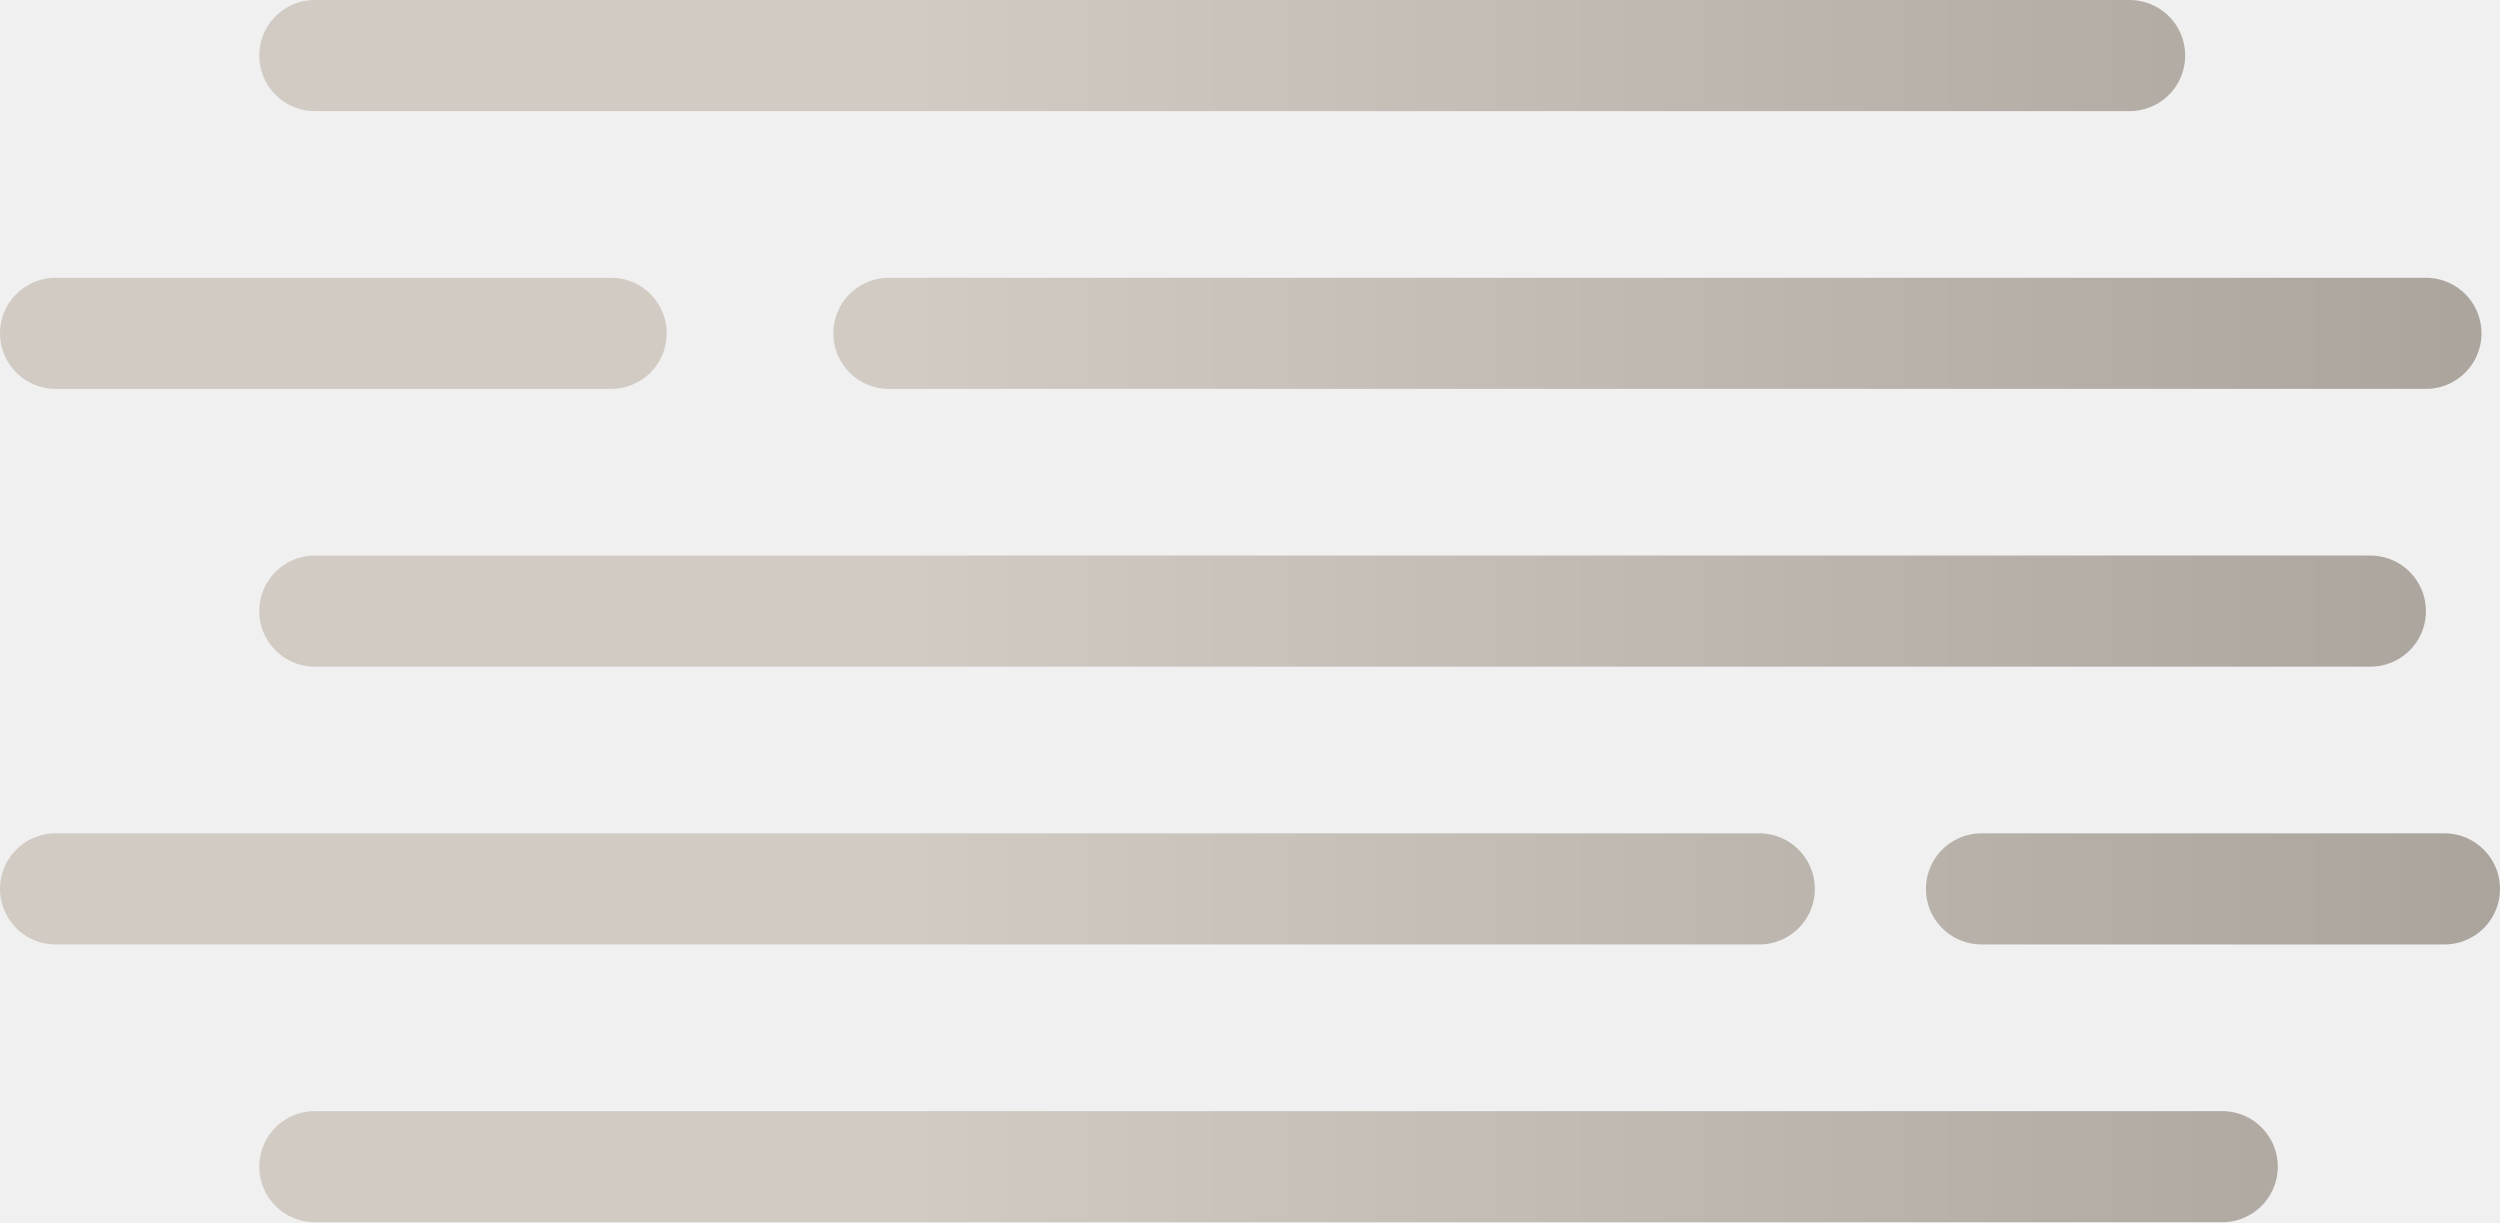
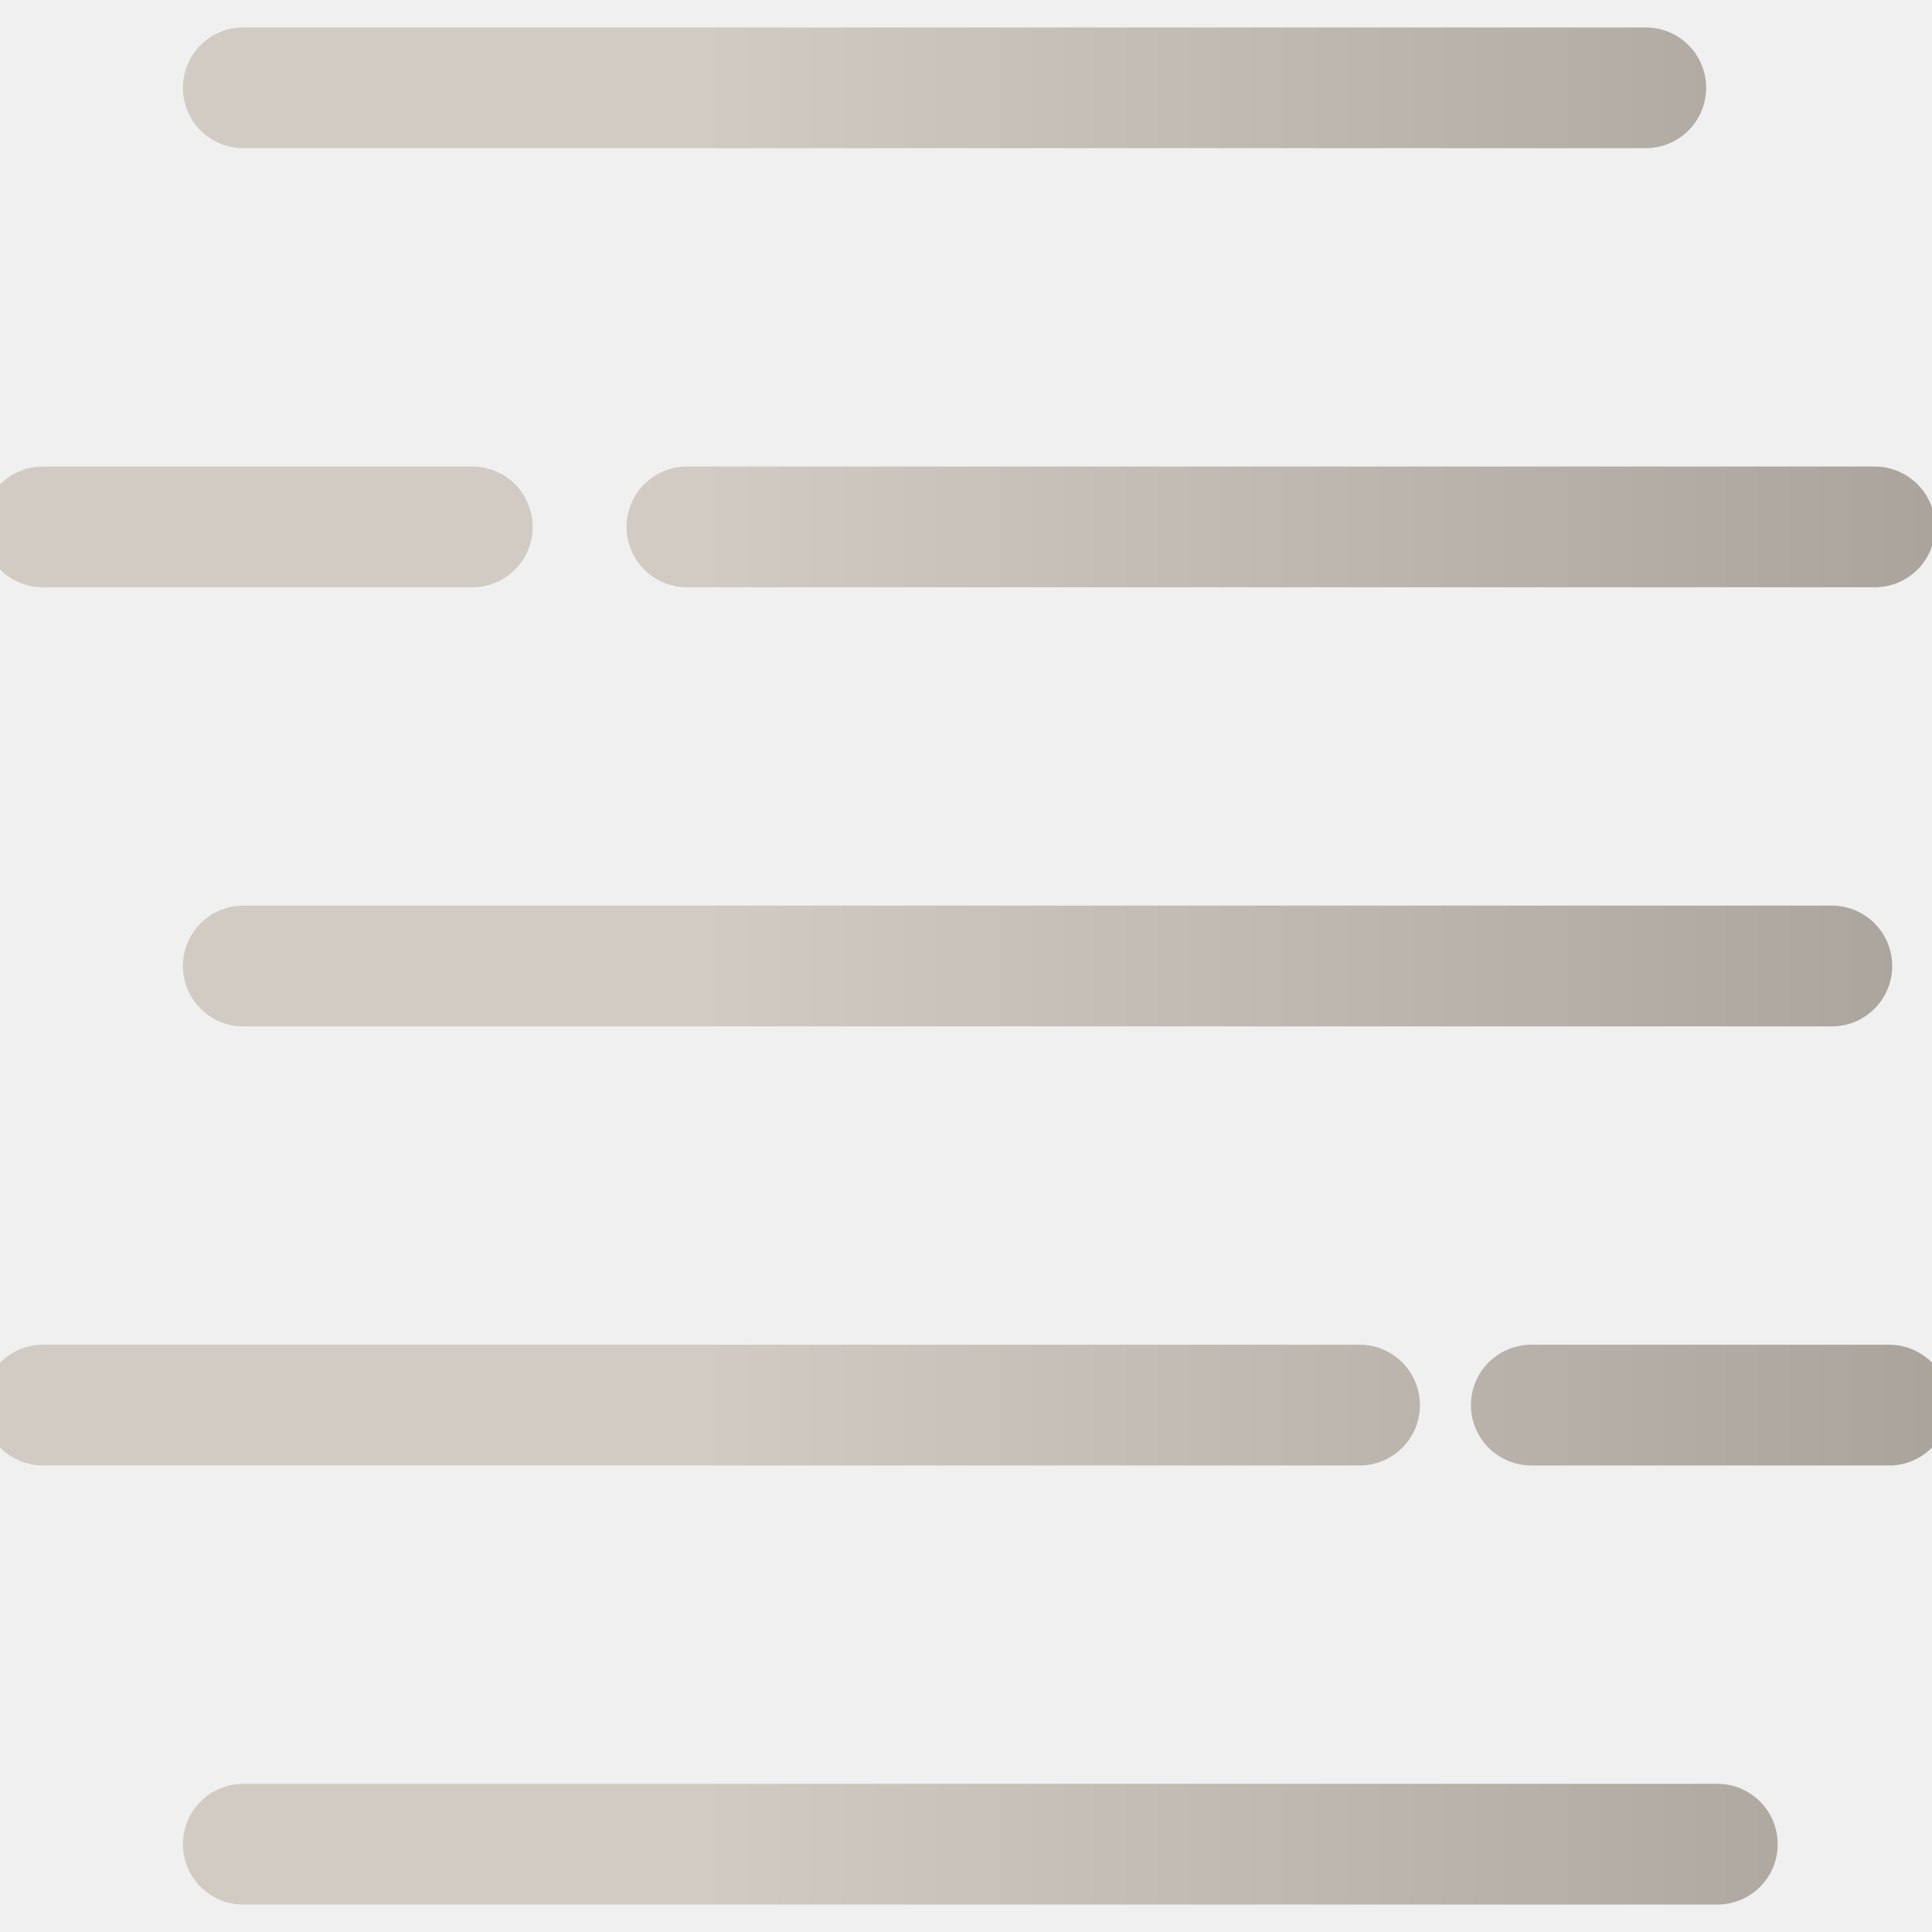
- <svg xmlns="http://www.w3.org/2000/svg" width="180" height="88" viewBox="0 0 180 88" fill="none">
-   <path d="M22.667 4H153.333" stroke="url(#paint0_linear_1_502)" stroke-width="8" stroke-miterlimit="10" stroke-linecap="round" />
-   <path d="M22.667 84H160" stroke="url(#paint1_linear_1_502)" stroke-width="8" stroke-miterlimit="10" stroke-linecap="round" />
-   <path d="M22.667 44H170.667" stroke="url(#paint2_linear_1_502)" stroke-width="8" stroke-miterlimit="10" stroke-linecap="round" />
-   <path d="M4 24H44" stroke="url(#paint3_linear_1_502)" stroke-width="8" stroke-miterlimit="10" stroke-linecap="round" />
-   <path d="M64 24H174.667" stroke="url(#paint4_linear_1_502)" stroke-width="8" stroke-miterlimit="10" stroke-linecap="round" />
-   <path d="M142.667 64H176" stroke="url(#paint5_linear_1_502)" stroke-width="8" stroke-miterlimit="10" stroke-linecap="round" />
-   <path d="M4 64H126.667" stroke="url(#paint6_linear_1_502)" stroke-width="8" stroke-miterlimit="10" stroke-linecap="round" />
+ <svg xmlns="http://www.w3.org/2000/svg" width="128" height="128" viewBox="0 0 128 128" fill="none">
+   <g clip-path="url(#clip0_11_47)">
+     <path d="M16.119 5.818H109.037" stroke="url(#paint0_linear_11_47)" stroke-width="8" stroke-miterlimit="10" stroke-linecap="round" />
+     <path d="M16.119 122.182H113.778" stroke="url(#paint1_linear_11_47)" stroke-width="8" stroke-miterlimit="10" stroke-linecap="round" />
+     <path d="M16.119 64H121.363" stroke="url(#paint2_linear_11_47)" stroke-width="8" stroke-miterlimit="10" stroke-linecap="round" />
+     <path d="M2.844 34.909H31.289" stroke="url(#paint3_linear_11_47)" stroke-width="8" stroke-miterlimit="10" stroke-linecap="round" />
+     <path d="M45.511 34.909H124.208" stroke="url(#paint4_linear_11_47)" stroke-width="8" stroke-miterlimit="10" stroke-linecap="round" />
+     <path d="M101.452 93.091H125.156" stroke="url(#paint5_linear_11_47)" stroke-width="8" stroke-miterlimit="10" stroke-linecap="round" />
+     <path d="M2.844 93.091H90.074" stroke="url(#paint6_linear_11_47)" stroke-width="8" stroke-miterlimit="10" stroke-linecap="round" />
+   </g>
  <defs>
-     <linearGradient id="paint0_linear_1_502" x1="-nan" y1="-nan" x2="-nan" y2="-nan" gradientUnits="userSpaceOnUse">
+     <linearGradient id="paint0_linear_11_47" x1="nan" y1="nan" x2="nan" y2="nan" gradientUnits="userSpaceOnUse">
      <stop stop-color="#D1CBC3" />
      <stop offset="0.157" stop-color="#D1CBC3" />
      <stop offset="0.362" stop-color="#D1CBC3" />
      <stop offset="1" stop-color="#AAA49D" />
    </linearGradient>
-     <linearGradient id="paint1_linear_1_502" x1="-nan" y1="-nan" x2="-nan" y2="-nan" gradientUnits="userSpaceOnUse">
+     <linearGradient id="paint1_linear_11_47" x1="nan" y1="nan" x2="nan" y2="nan" gradientUnits="userSpaceOnUse">
      <stop stop-color="#D1CBC3" />
      <stop offset="0.157" stop-color="#D1CBC3" />
      <stop offset="0.362" stop-color="#D1CBC3" />
      <stop offset="1" stop-color="#AAA49D" />
    </linearGradient>
-     <linearGradient id="paint2_linear_1_502" x1="-nan" y1="-nan" x2="-nan" y2="-nan" gradientUnits="userSpaceOnUse">
+     <linearGradient id="paint2_linear_11_47" x1="nan" y1="nan" x2="nan" y2="nan" gradientUnits="userSpaceOnUse">
      <stop stop-color="#D1CBC3" />
      <stop offset="0.157" stop-color="#D1CBC3" />
      <stop offset="0.362" stop-color="#D1CBC3" />
      <stop offset="1" stop-color="#AAA49D" />
    </linearGradient>
-     <linearGradient id="paint3_linear_1_502" x1="-nan" y1="-nan" x2="-nan" y2="-nan" gradientUnits="userSpaceOnUse">
+     <linearGradient id="paint3_linear_11_47" x1="nan" y1="nan" x2="nan" y2="nan" gradientUnits="userSpaceOnUse">
      <stop stop-color="#D1CBC3" />
      <stop offset="0.157" stop-color="#D1CBC3" />
      <stop offset="0.362" stop-color="#D1CBC3" />
      <stop offset="1" stop-color="#AAA49D" />
    </linearGradient>
-     <linearGradient id="paint4_linear_1_502" x1="-nan" y1="-nan" x2="-nan" y2="-nan" gradientUnits="userSpaceOnUse">
+     <linearGradient id="paint4_linear_11_47" x1="nan" y1="nan" x2="nan" y2="nan" gradientUnits="userSpaceOnUse">
      <stop stop-color="#D1CBC3" />
      <stop offset="0.157" stop-color="#D1CBC3" />
      <stop offset="0.362" stop-color="#D1CBC3" />
      <stop offset="1" stop-color="#AAA49D" />
    </linearGradient>
-     <linearGradient id="paint5_linear_1_502" x1="-nan" y1="-nan" x2="-nan" y2="-nan" gradientUnits="userSpaceOnUse">
+     <linearGradient id="paint5_linear_11_47" x1="nan" y1="nan" x2="nan" y2="nan" gradientUnits="userSpaceOnUse">
      <stop stop-color="#D1CBC3" />
      <stop offset="0.157" stop-color="#D1CBC3" />
      <stop offset="0.362" stop-color="#D1CBC3" />
      <stop offset="1" stop-color="#AAA49D" />
    </linearGradient>
-     <linearGradient id="paint6_linear_1_502" x1="-nan" y1="-nan" x2="-nan" y2="-nan" gradientUnits="userSpaceOnUse">
+     <linearGradient id="paint6_linear_11_47" x1="nan" y1="nan" x2="nan" y2="nan" gradientUnits="userSpaceOnUse">
      <stop stop-color="#D1CBC3" />
      <stop offset="0.157" stop-color="#D1CBC3" />
      <stop offset="0.362" stop-color="#D1CBC3" />
      <stop offset="1" stop-color="#AAA49D" />
    </linearGradient>
+     <clipPath id="clip0_11_47">
+       <rect width="128" height="128" fill="white" />
+     </clipPath>
  </defs>
</svg>
